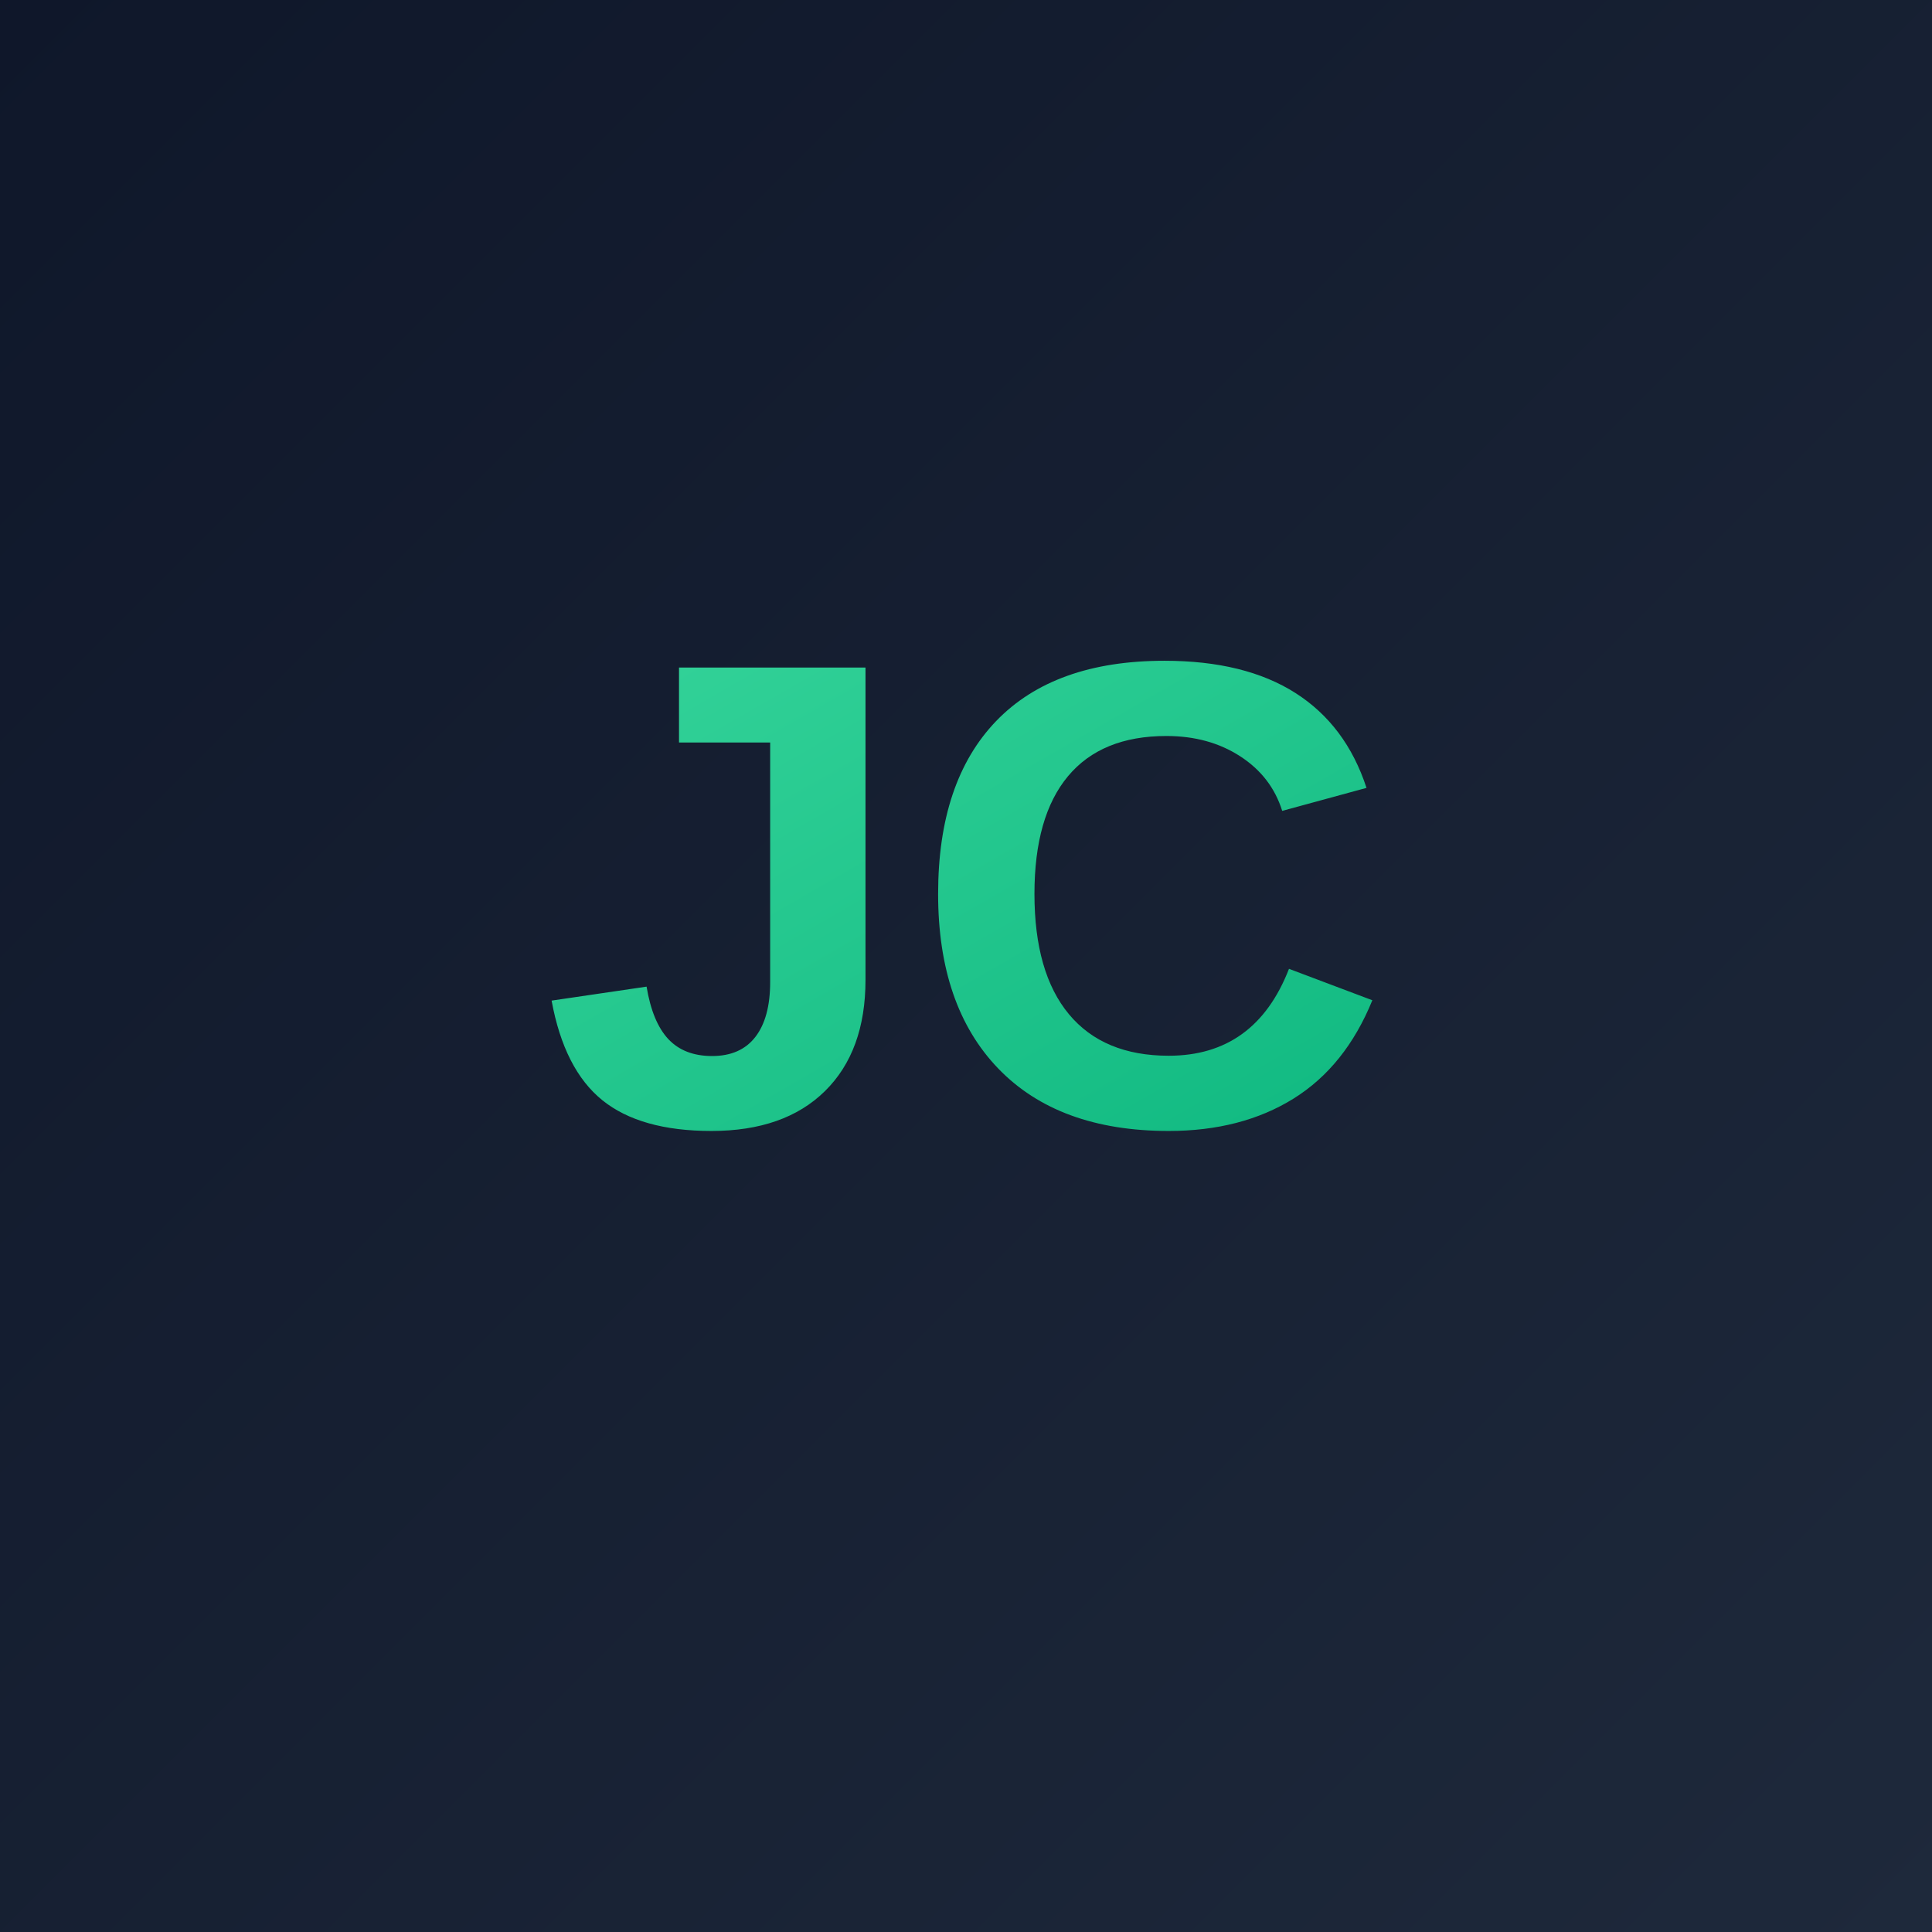
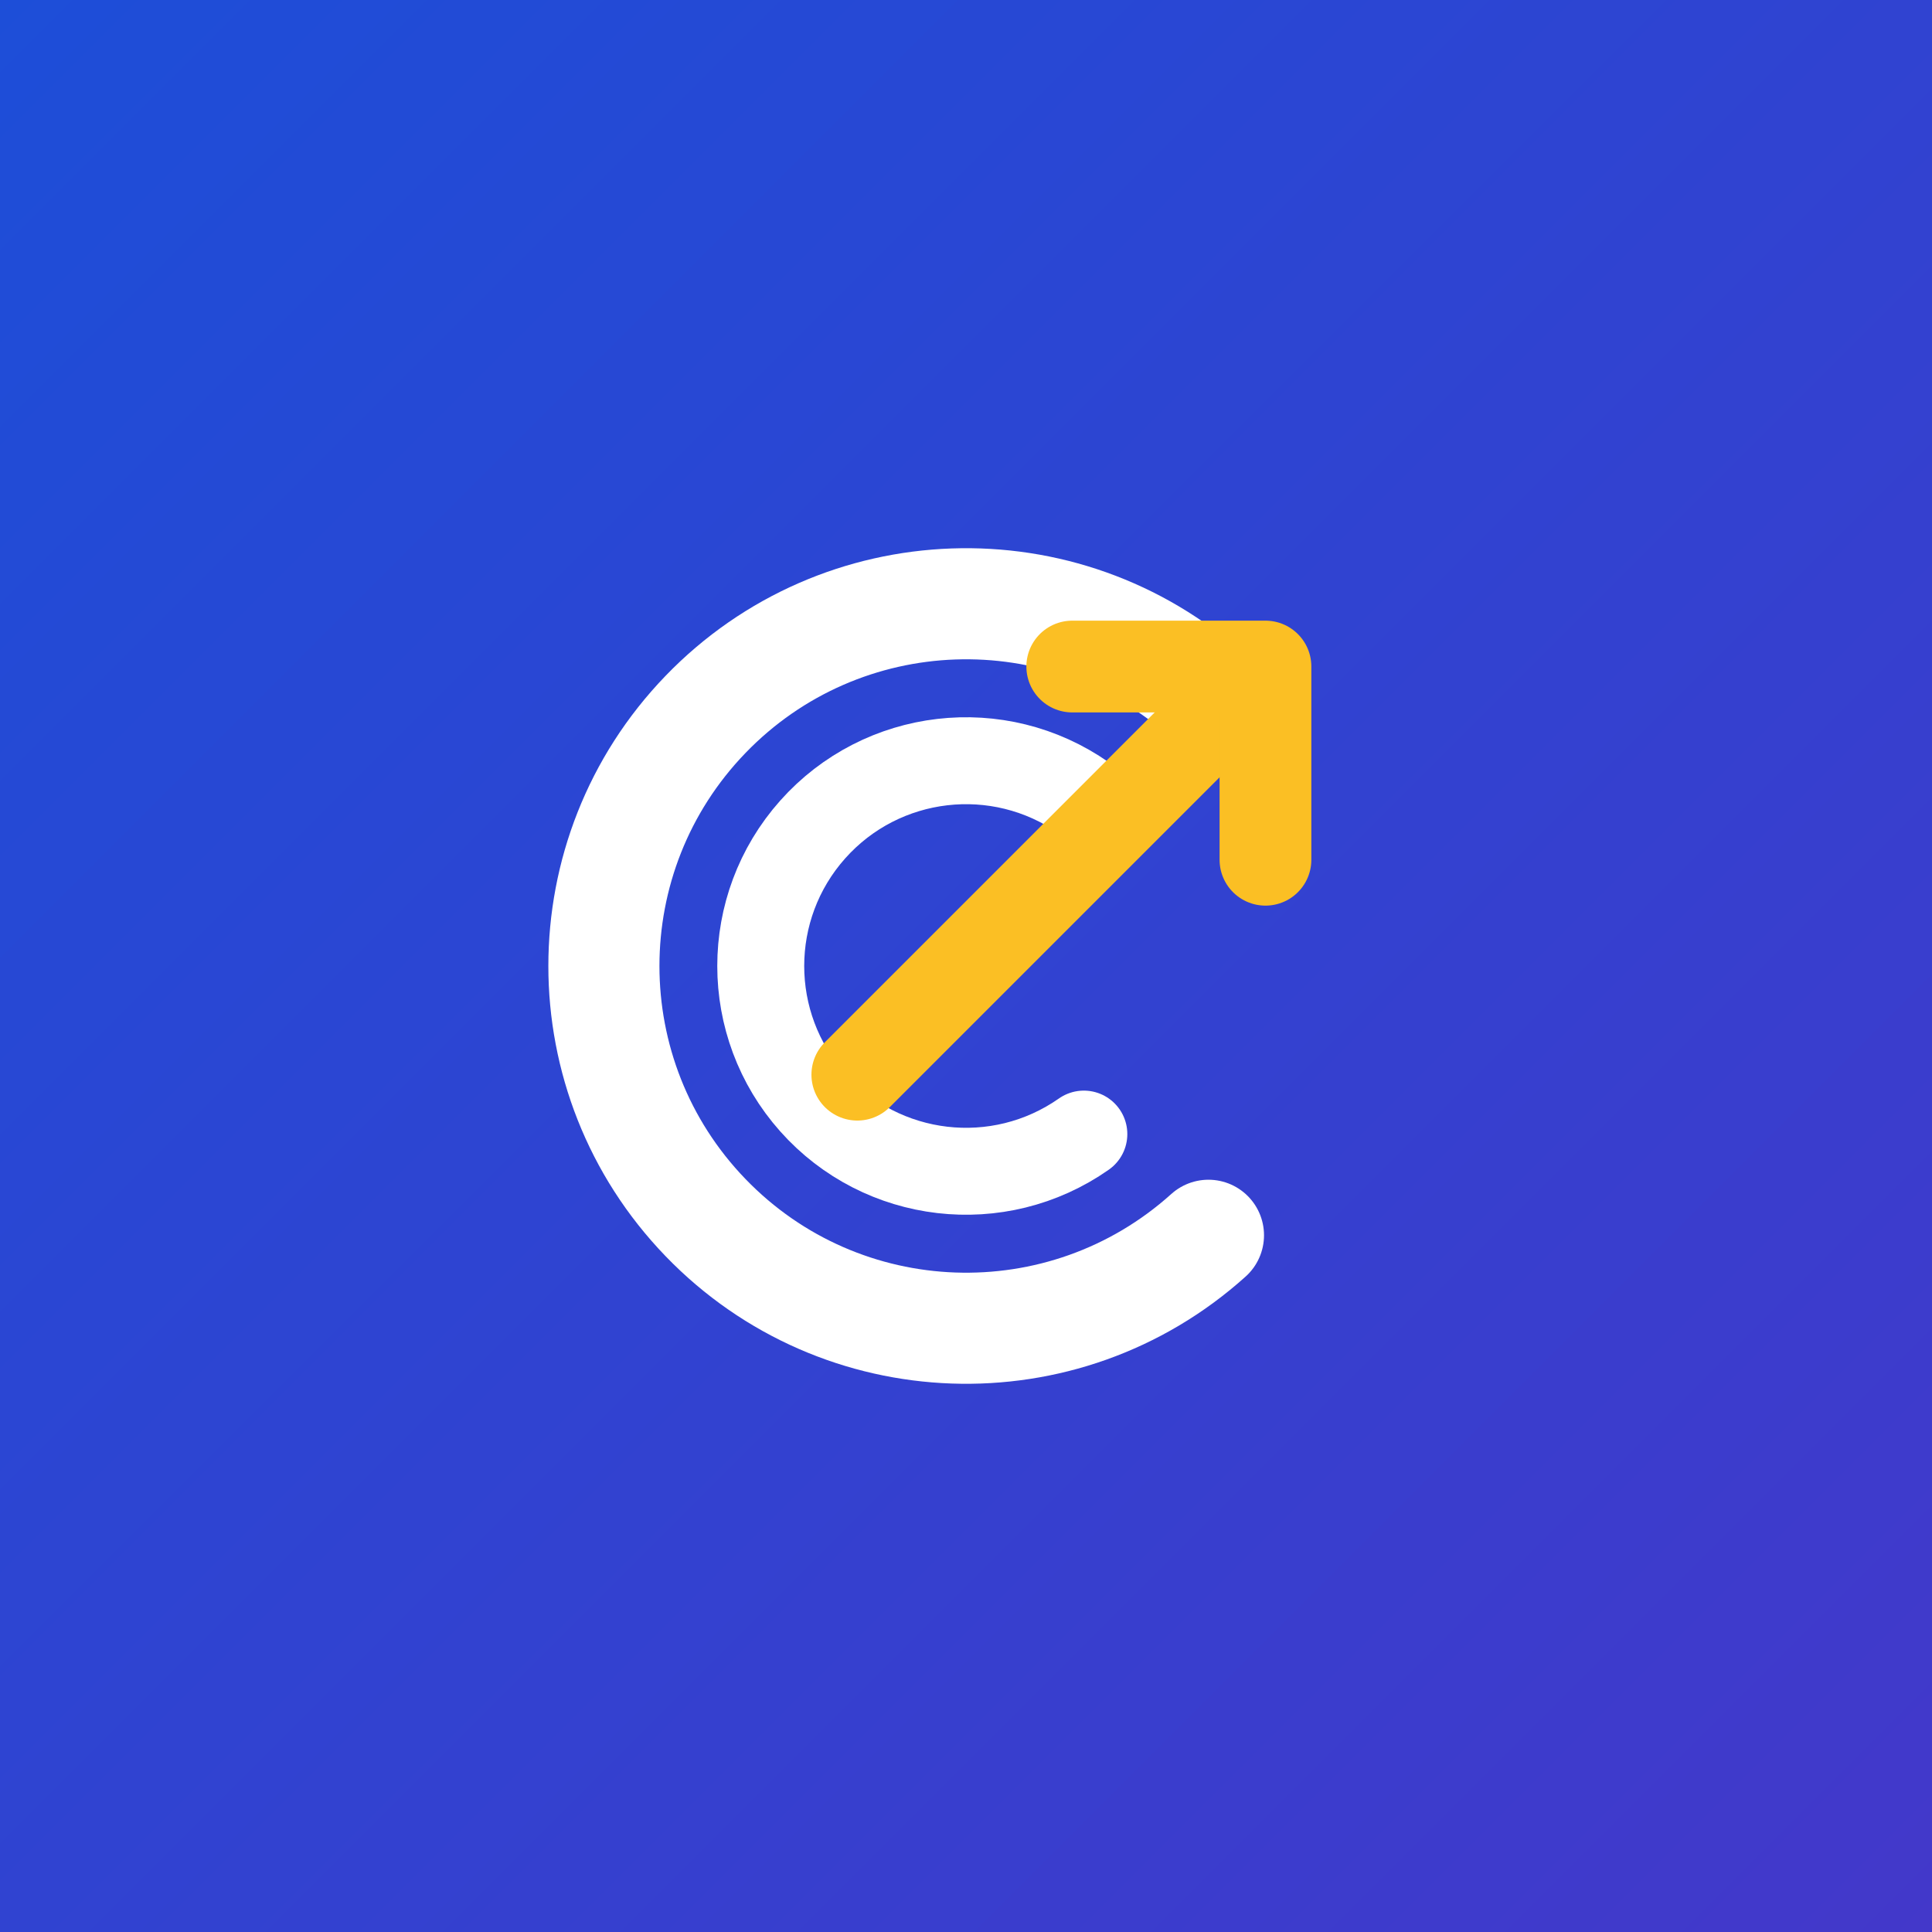
<svg xmlns="http://www.w3.org/2000/svg" viewBox="0 0 512 512" width="512" height="512">
  <defs>
    <linearGradient id="bg" x1="0" y1="0" x2="1" y2="1">
-       <stop offset="0%" stop-color="#0f172a" />
-       <stop offset="100%" stop-color="#1e293b" />
-     </linearGradient>
-     <linearGradient id="mono" x1="0" y1="0" x2="1" y2="1">
-       <stop offset="0%" stop-color="#34d399" />
-       <stop offset="100%" stop-color="#10b981" />
+       <stop offset="0" stop-color="#1d4ed8" />
+       <stop offset="1" stop-color="#4338ca" />
    </linearGradient>
  </defs>
  <rect width="512" height="512" fill="url(#bg)" />
-   <text x="256" y="298" text-anchor="middle" font-family="'Outfit', 'Segoe UI', Arial, sans-serif" font-weight="800" font-size="176" fill="url(#mono)">JC</text>
+   <g transform="translate(128.0 128.0) scale(6.4)">
+     <path d="M30.04 8.85 A15 15 0 1 0 30.04 31.15" fill="none" stroke="#ffffff" stroke-width="4.6" stroke-linecap="round" stroke-linejoin="round" />
+     <path d="M24.88 13.04 A8.5 8.5 0 1 0 24.88 26.96" fill="none" stroke="#ffffff" stroke-width="3.6" stroke-linecap="round" stroke-linejoin="round" />
+     <path d="M15.5 24.5 L32 8" fill="none" stroke="#fbbf24" stroke-width="3.8" stroke-linecap="round" stroke-linejoin="round" />
+     <path d="M24.4 7.6 H32.4 V15.6" fill="none" stroke="#fbbf24" stroke-width="3.8" stroke-linecap="round" stroke-linejoin="round" />
+   </g>
</svg>
